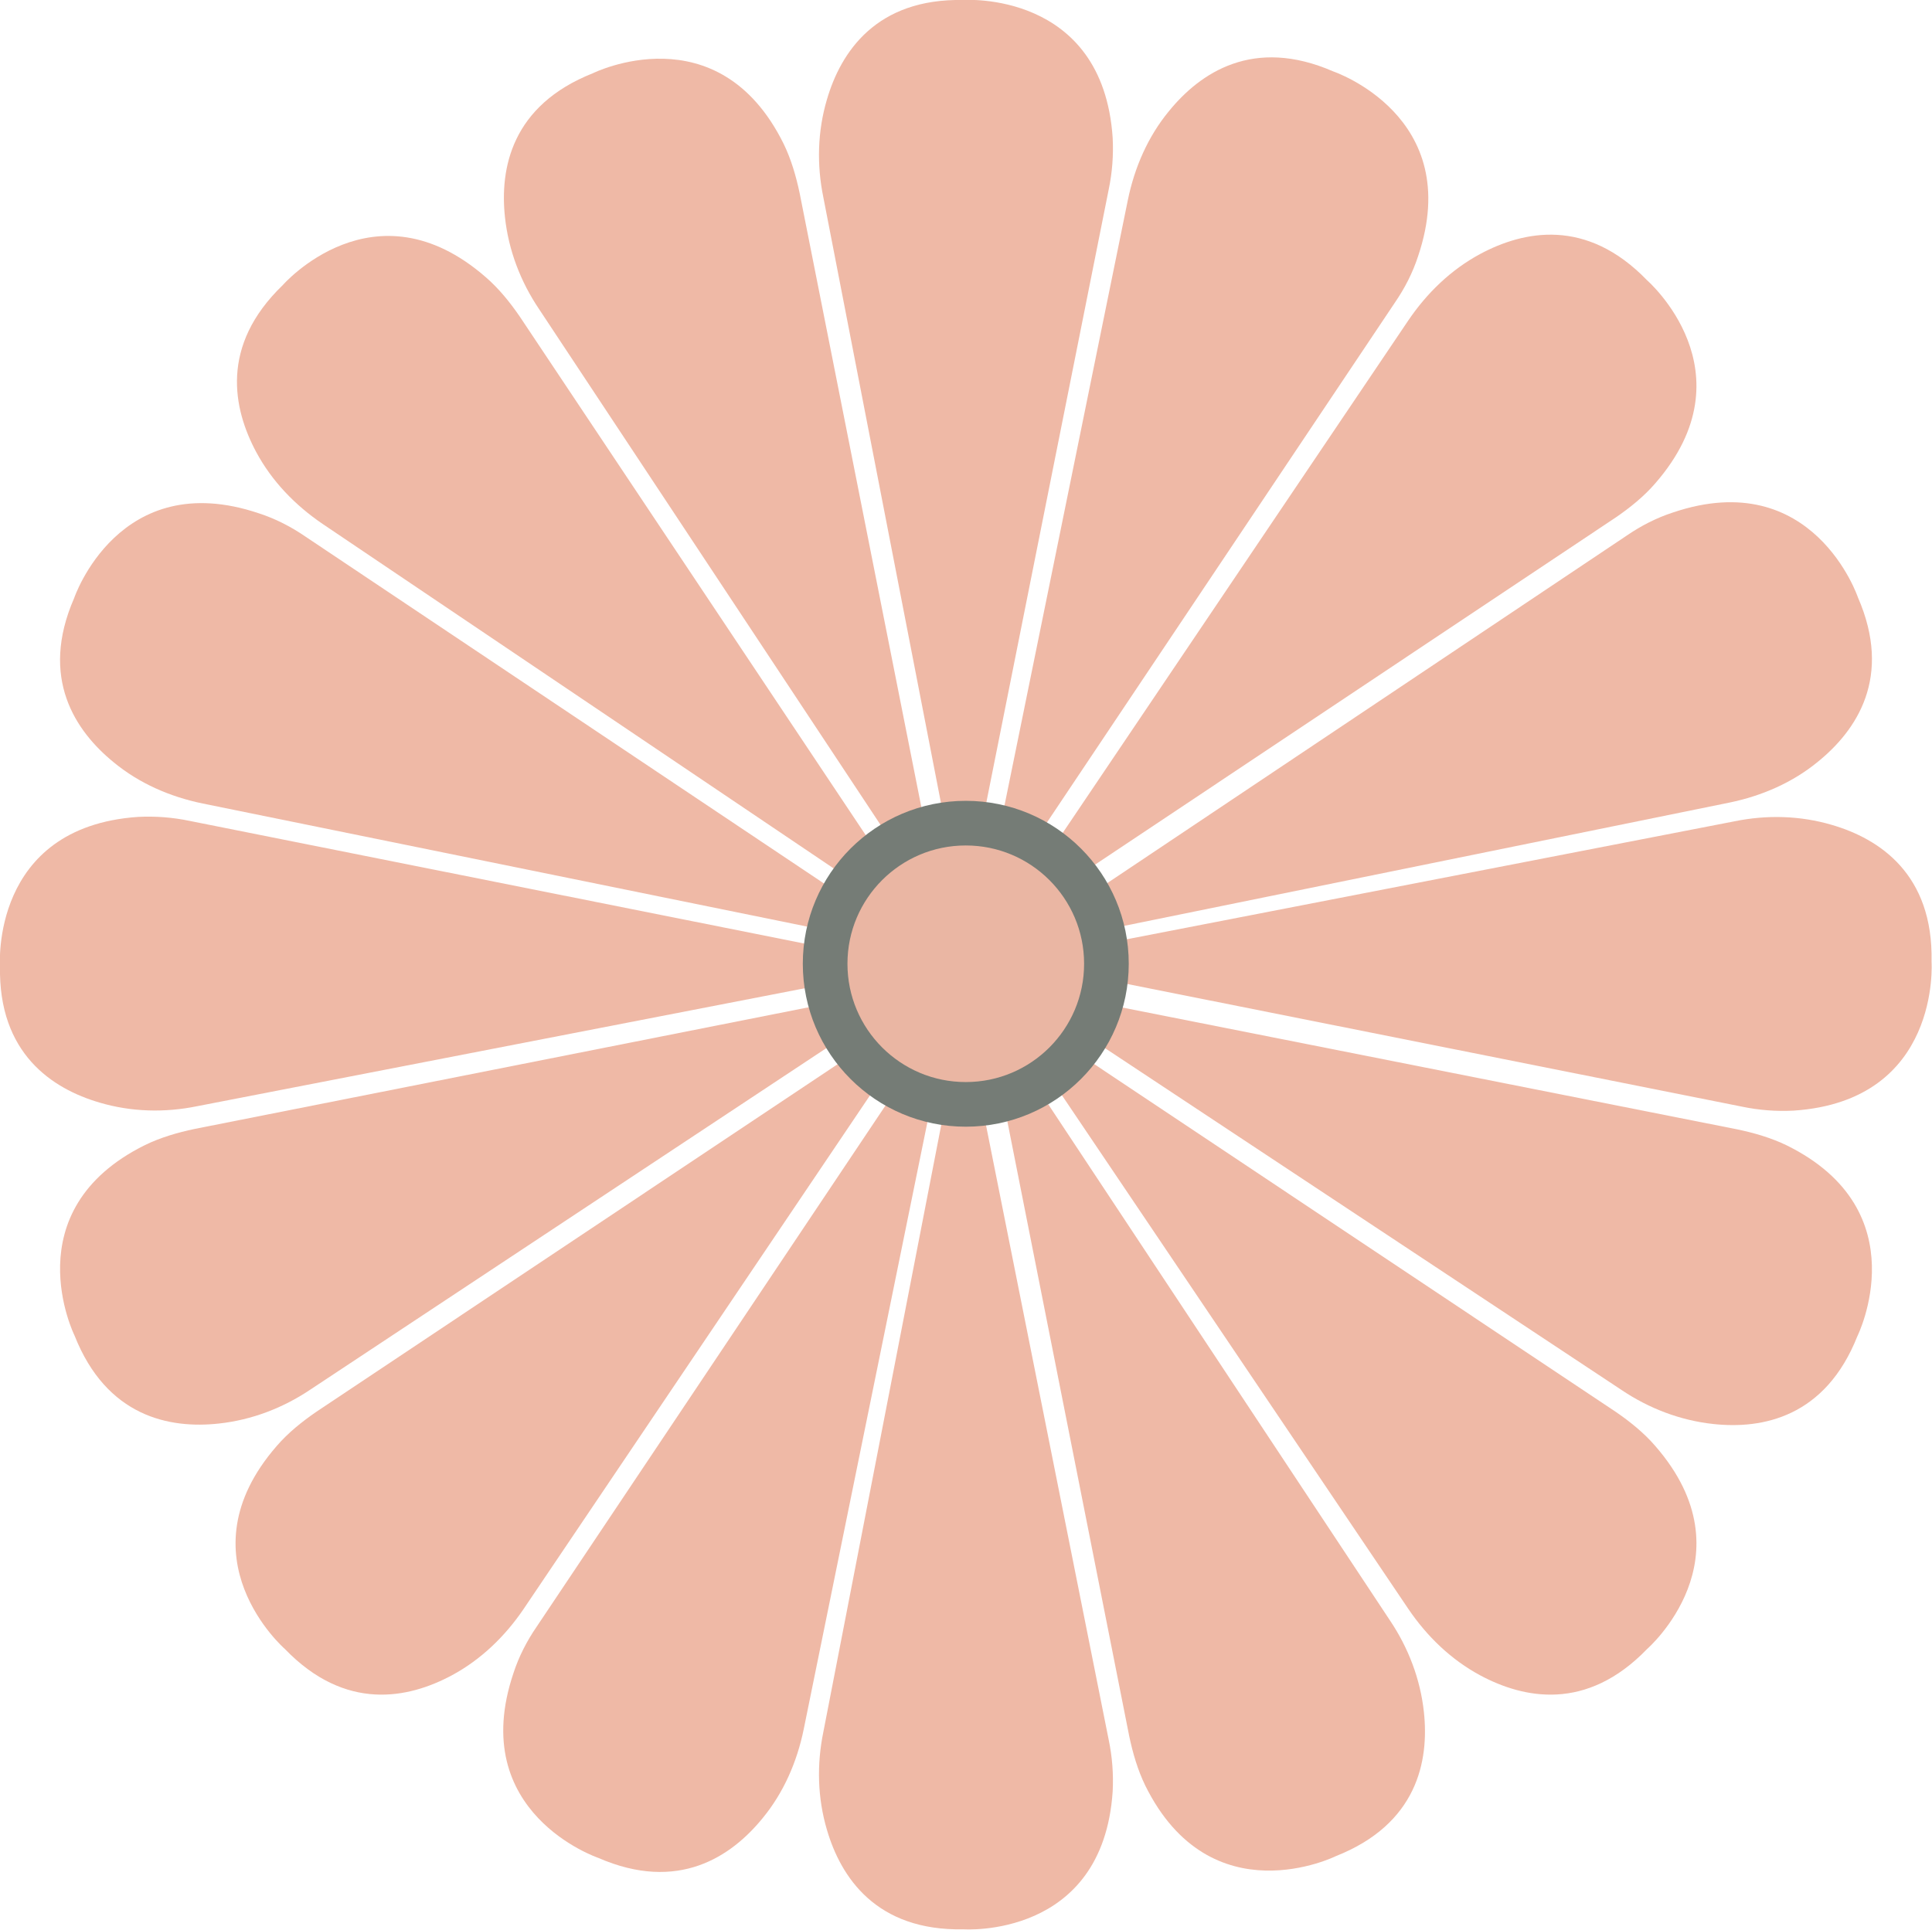
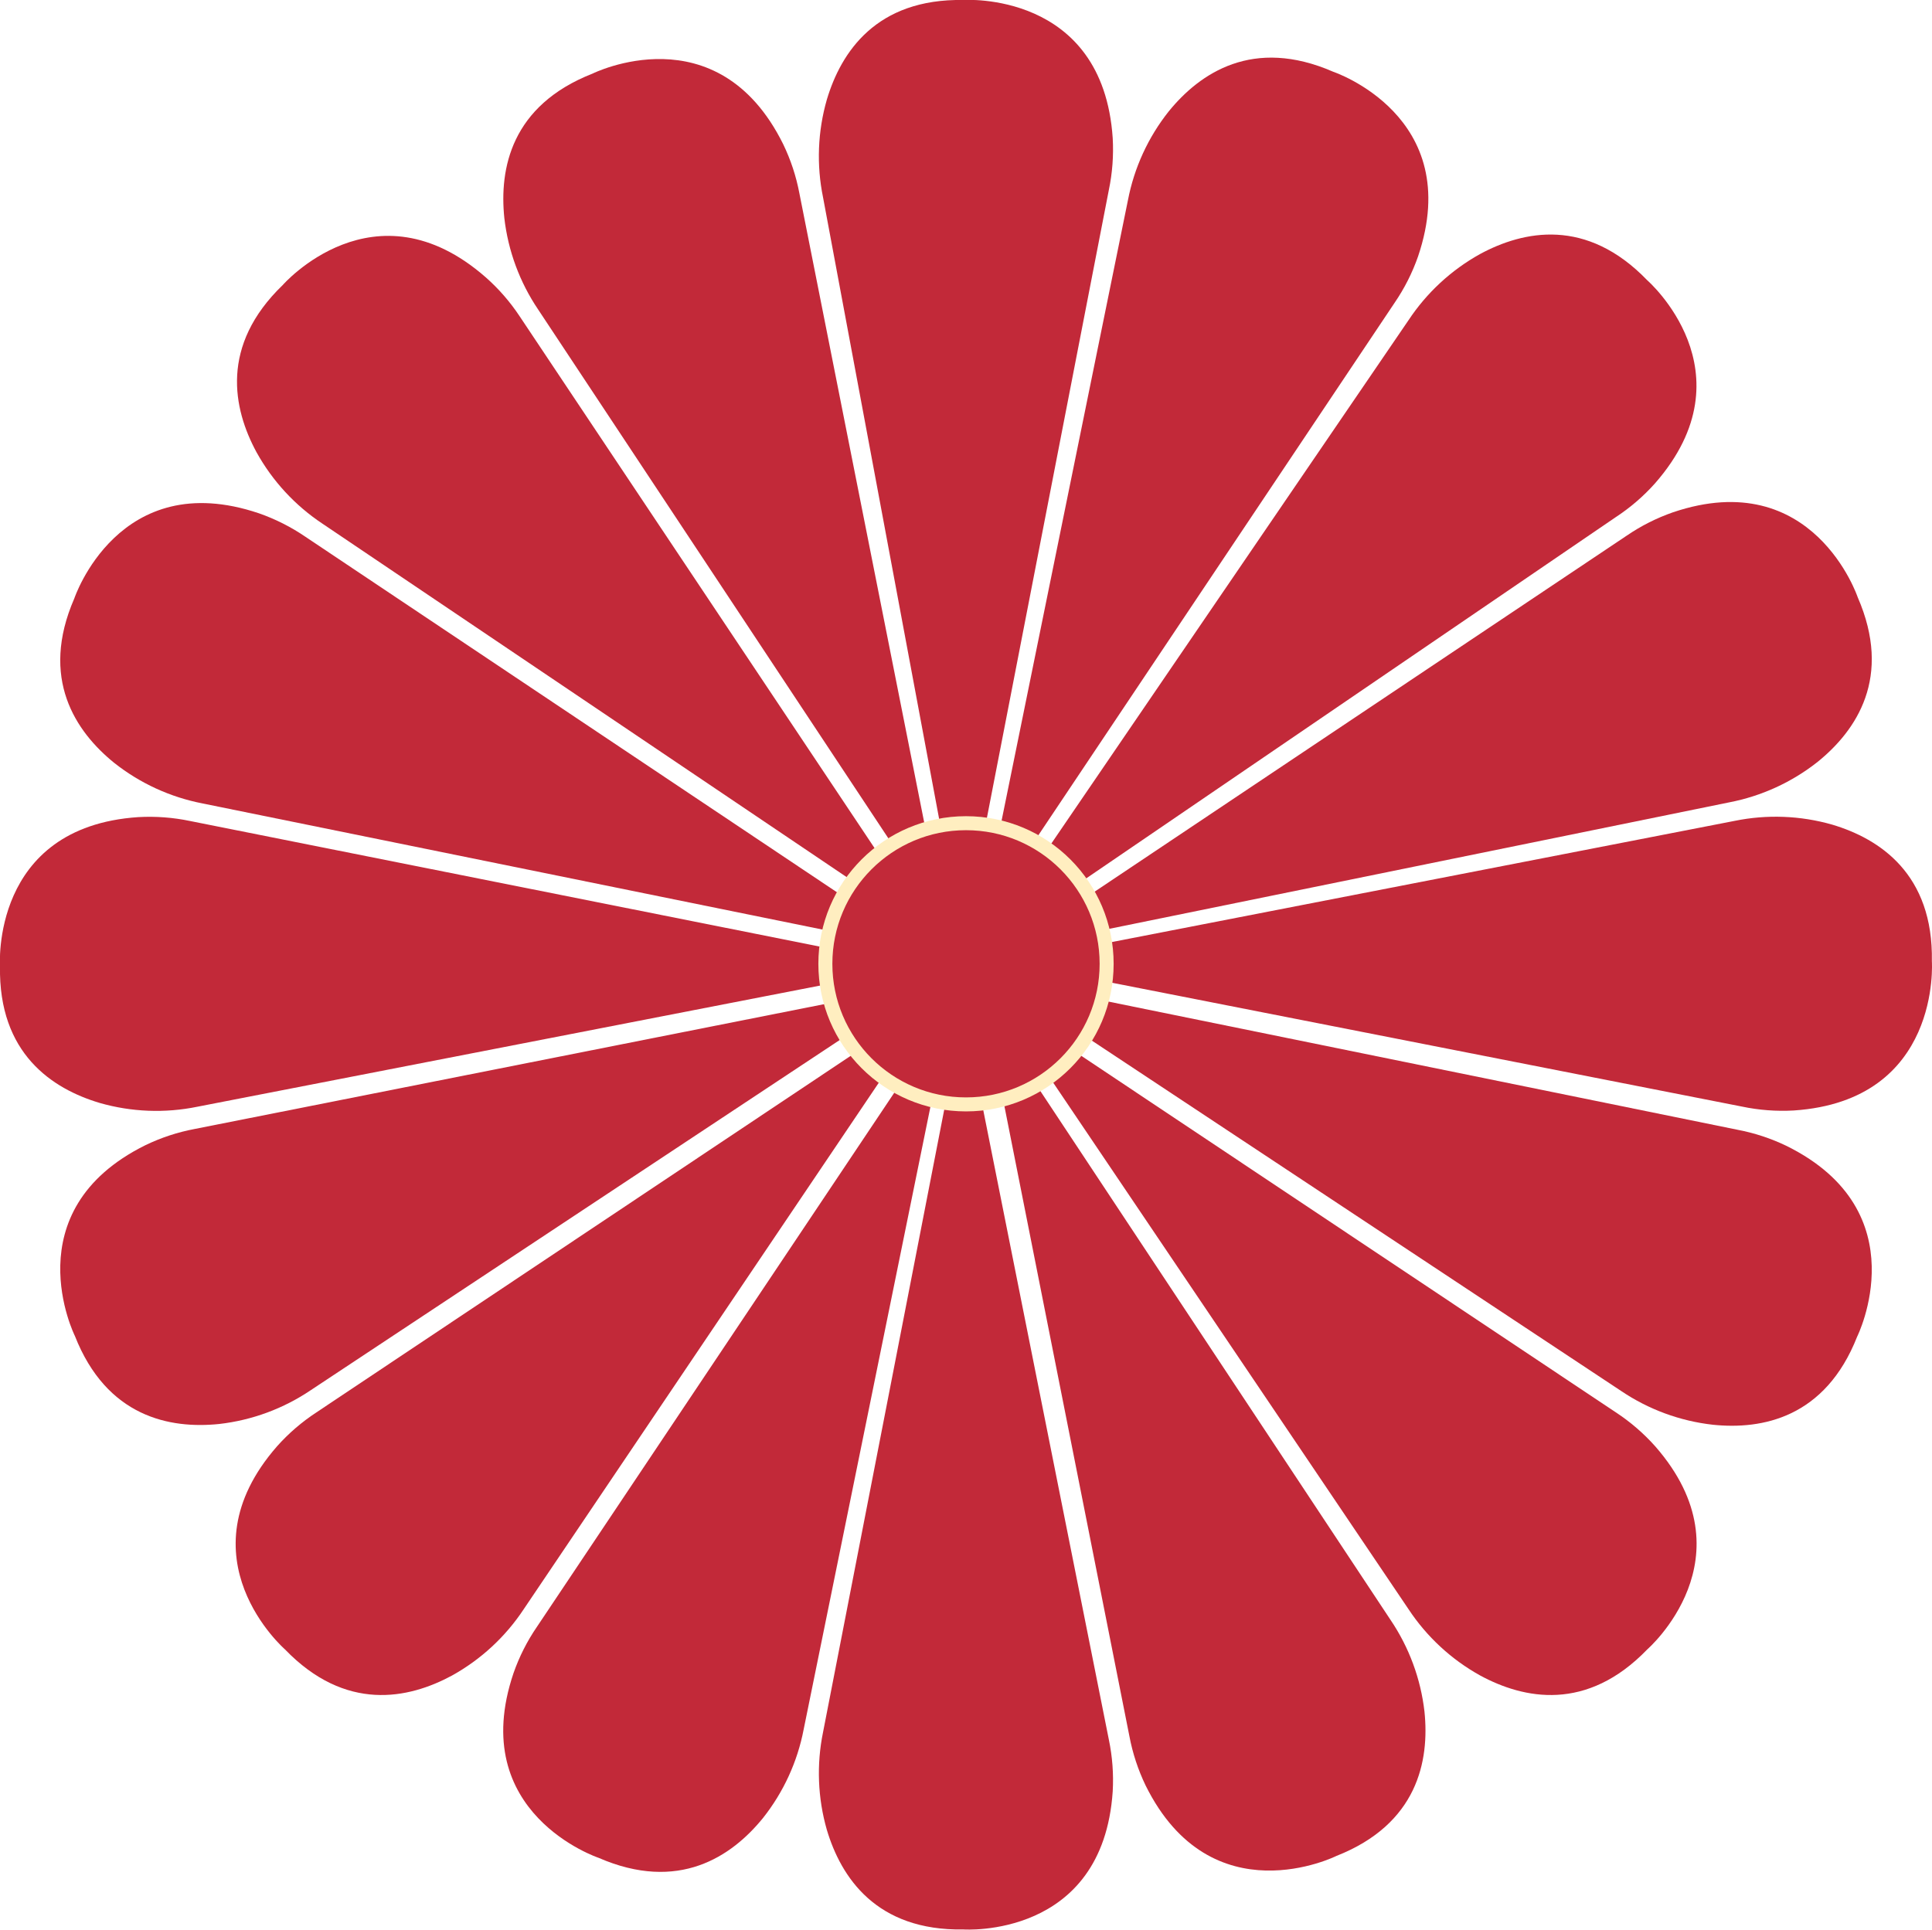
- <svg xmlns="http://www.w3.org/2000/svg" id="_レイヤー_2" viewBox="0 0 43.27 43.22">
+ <svg xmlns="http://www.w3.org/2000/svg" viewBox="0 0 616.54 615.91">
  <defs>
-     <style>.cls-1{fill:#efb9a6;}.cls-2{fill:#eab6a3;stroke:#757c76;stroke-miterlimit:10;}</style>
+     <style>.cls-1,.cls-2{fill:#c22939;}.cls-2{stroke:#ffeec0;stroke-miterlimit:10;stroke-width:4.47px;}</style>
  </defs>
-   <g id="_レイヤー_1-2">
-     <g>
-       <g>
-         <path class="cls-1" d="m19.69,19.16L11.64,7.09c-.22-.32-.47-.63-.76-.88-2.5-2.18-4.55.18-4.55.18-1.41,1.36-1.11,2.77-.59,3.74.35.65.87,1.19,1.49,1.61l11.88,8.01.59-.59Z" />
-         <path class="cls-1" d="m24.12,23.58l12.07,8.05c.32.22.63.47.88.76,2.18,2.5-.18,4.55-.18,4.55-1.36,1.41-2.77,1.11-3.74.59-.65-.35-1.19-.87-1.61-1.49l-8.01-11.88.59-.59Z" />
-         <path class="cls-1" d="m19.15,23.58l-12.07,8.05c-.32.22-.63.47-.88.76-2.18,2.5.18,4.55.18,4.55,1.36,1.41,2.77,1.11,3.74.59.65-.35,1.19-.87,1.61-1.49l8.01-11.88-.59-.59Z" />
-         <path class="cls-1" d="m24.12,19.64l12.07-8.05c.32-.22.63-.47.88-.76,2.18-2.5-.18-4.55-.18-4.55-1.36-1.41-2.77-1.11-3.74-.59-.65.35-1.19.87-1.61,1.49l-8.01,11.88.59.59Z" />
-       </g>
-       <g>
-         <path class="cls-1" d="m18.9,20.09L6.84,12.02c-.32-.22-.67-.4-1.04-.52-3.14-1.06-4.14,1.9-4.14,1.9-.78,1.79.03,2.98.89,3.68.57.47,1.26.77,1.99.92l14.04,2.86.32-.76Z" />
-         <path class="cls-1" d="m24.68,22.48l14.23,2.82c.38.08.76.19,1.11.36,2.97,1.47,1.58,4.27,1.58,4.27-.72,1.82-2.13,2.09-3.23,1.97-.74-.08-1.44-.35-2.05-.76l-11.95-7.91.32-.76Z" />
-         <path class="cls-1" d="m20.09,24.38l-8.07,12.06c-.22.32-.4.67-.52,1.04-1.06,3.14,1.9,4.14,1.9,4.14,1.79.78,2.98-.03,3.68-.89.47-.57.77-1.26.92-1.99l2.86-14.04-.76-.32Z" />
-         <path class="cls-1" d="m23.17,18.84l8.07-12.06c.22-.32.4-.67.52-1.04,1.06-3.14-1.9-4.14-1.9-4.14-1.79-.78-2.98.03-3.68.89-.47.57-.77,1.26-.92,1.99l-2.86,14.04.76.32Z" />
-       </g>
-       <g>
-         <path class="cls-1" d="m18.59,22.47l-14.23,2.82c-.38.08-.76.19-1.11.36-2.97,1.47-1.58,4.27-1.58,4.27.72,1.82,2.13,2.09,3.23,1.97.74-.08,1.44-.35,2.05-.76l11.95-7.91-.32-.76Z" />
-         <path class="cls-1" d="m24.37,20.07l12.06-8.07c.32-.22.67-.4,1.04-.52,3.14-1.06,4.14,1.9,4.14,1.9.78,1.79-.03,2.98-.89,3.68-.57.47-1.26.77-1.99.92l-14.04,2.86-.32-.76Z" />
-         <path class="cls-1" d="m22.47,24.66l2.82,14.23c.08.38.19.76.36,1.11,1.47,2.97,4.27,1.58,4.27,1.58,1.82-.72,2.09-2.13,1.97-3.23-.08-.74-.35-1.44-.76-2.05l-7.91-11.95-.76.32Z" />
-         <path class="cls-1" d="m20.73,18.56l-2.82-14.23c-.08-.38-.19-.76-.36-1.11-1.47-2.97-4.27-1.58-4.27-1.58-1.82.72-2.09,2.13-1.97,3.23.08.74.35,1.44.76,2.05l7.91,11.95.76-.32Z" />
-       </g>
-       <g>
-         <path class="cls-1" d="m21.99,18.48l2.84-14.23c.08-.38.11-.77.09-1.16C24.7-.22,21.58,0,21.58,0c-1.96-.04-2.75,1.17-3.06,2.23-.21.71-.23,1.46-.08,2.19l2.73,14.06h.83Z" />
-         <path class="cls-1" d="m21.99,24.74l2.84,14.23c.08.38.11.77.09,1.16-.22,3.31-3.34,3.09-3.34,3.09-1.96.04-2.75-1.17-3.06-2.23-.21-.71-.23-1.46-.08-2.19l2.73-14.06h.83Z" />
-         <path class="cls-1" d="m18.48,21.23l-14.23-2.84c-.38-.08-.77-.11-1.16-.09C-.22,18.53,0,21.64,0,21.64c-.04,1.96,1.17,2.75,2.23,3.06.71.21,1.46.23,2.19.08l14.06-2.73v-.83Z" />
-         <path class="cls-1" d="m24.78,21.95l14.23,2.84c.38.08.77.11,1.16.09,3.31-.22,3.09-3.34,3.09-3.34.04-1.96-1.17-2.75-2.23-3.06-.71-.21-1.46-.23-2.19-.08l-14.06,2.73v.83Z" />
-         <circle class="cls-2" cx="21.63" cy="21.59" r="3.15" />
-       </g>
+   <g id="レイヤー_2" data-name="レイヤー 2">
+     <g id="レイヤー_2-2" data-name="レイヤー 2">
+       <path class="cls-1" d="M280.62,273l-114.76-172A62.86,62.86,0,0,0,155,88.51C119.45,57.38,90.21,91,90.21,91c-20.06,19.35-15.87,39.45-8.36,53.33A65.38,65.38,0,0,0,103,167.22L272.28,281.38Z" />
+       <path class="cls-1" d="M343.63,336.06l172,114.75a63.45,63.45,0,0,1,12.57,10.83c31.13,35.59-2.5,64.82-2.5,64.82-19.35,20.07-39.45,15.87-53.33,8.36a65.47,65.47,0,0,1-22.88-21.17L335.3,344.4Z" />
+       <path class="cls-1" d="M272.91,336.06,101,450.81a63.23,63.23,0,0,0-12.58,10.83c-31.13,35.59,2.5,64.82,2.5,64.82,19.35,20.07,39.45,15.87,53.33,8.36a65.47,65.47,0,0,0,22.88-21.17L281.25,344.4Z" />
+       <path class="cls-1" d="M345.16,281.38,515.59,165.09a63.08,63.08,0,0,0,12.57-10.82c31.13-35.59-2.5-64.82-2.5-64.82-19.35-20.07-39.45-15.87-53.33-8.37a65.5,65.5,0,0,0-22.88,21.18L334.27,271.06Z" />
+       <path class="cls-1" d="M269.29,286.28,97.46,171.33a63.41,63.41,0,0,0-14.81-7.48C37.86,148.71,23.72,191,23.72,191c-11.13,25.56.43,42.52,12.68,52.47a65.45,65.45,0,0,0,28.32,13l200,40.7Z" />
+       <path class="cls-1" d="M352.05,319.36,554.4,360.6a63.09,63.09,0,0,1,15.76,5.19c42.39,21,22.5,60.85,22.5,60.85-10.2,25.94-30.37,29.76-46.07,28.13A65.38,65.38,0,0,1,517.35,444L347.11,331.28Z" />
+       <path class="cls-1" d="M286.28,347.45,171.34,519.28a62.64,62.64,0,0,0-7.48,14.81C148.72,578.88,191,593,191,593c25.56,11.13,42.52-.43,52.47-12.68a65.39,65.39,0,0,0,13-28.32L297.18,352Z" />
+       <path class="cls-1" d="M330.12,268.46,445.06,96.63a63,63,0,0,0,7.48-14.81C467.68,37,425.42,22.89,425.42,22.89c-25.55-11.13-42.52.43-52.47,12.68a65.45,65.45,0,0,0-13,28.32L319.22,263.94Z" />
+       <path class="cls-1" d="M264.92,320.14,62.14,360.36a62.82,62.82,0,0,0-15.76,5.19c-42.38,21-22.5,60.84-22.5,60.84,10.2,25.95,30.37,29.76,46.07,28.14A65.48,65.48,0,0,0,99.2,443.72L269.43,331Z" />
+       <path class="cls-1" d="M347.25,286l171.83-115a63,63,0,0,1,14.81-7.48c44.8-15.14,58.94,27.12,58.94,27.12,11.13,25.55-.44,42.52-12.69,52.47a65.45,65.45,0,0,1-28.32,13L351.77,296.93Z" />
+       <path class="cls-1" d="M320.19,351.38l40.22,202.78a63.34,63.34,0,0,0,5.18,15.76c21,42.38,60.85,22.5,60.85,22.5,25.94-10.2,29.76-30.37,28.14-46.07a65.55,65.55,0,0,0-10.81-29.25L331.08,346.87Z" />
+       <path class="cls-1" d="M295.33,264.53,255.11,61.75A62.82,62.82,0,0,0,249.92,46c-21-42.38-60.84-22.5-60.84-22.5-26,10.2-29.76,30.37-28.14,46.07a65.48,65.48,0,0,0,10.81,29.25L284.43,269Z" />
+       <path class="cls-1" d="M314.49,263.39,353.85,60.66a63.44,63.44,0,0,0,1.24-16.55C351.93-3.07,307.48,0,307.48,0c-27.87-.5-39.11,16.68-43.62,31.8A65.4,65.4,0,0,0,262.65,63l37.42,200.4Z" />
+       <path class="cls-1" d="M313.41,352.51l40.44,202.74a63.4,63.4,0,0,1,1.24,16.54c-3.16,47.18-47.61,44.08-47.61,44.08-27.87.5-39.11-16.68-43.62-31.8a65.44,65.44,0,0,1-1.21-31.16l39-200.4Z" />
+       <path class="cls-1" d="M263.39,302.5,60.66,262.06a63.44,63.44,0,0,0-16.55-1.24C-3.07,264,0,308.43,0,308.43c-.5,27.87,16.68,39.11,31.8,43.62A65.4,65.4,0,0,0,63,353.26l200.4-39Z" />
+       <path class="cls-1" d="M353.4,313.4l202.48,39.81a63.05,63.05,0,0,0,16.55,1.25c47.18-3.16,44.07-47.61,44.07-47.61.5-27.87-16.67-39.12-31.8-43.63a65.52,65.52,0,0,0-31.15-1.2l-200.4,39Z" />
+       <circle class="cls-2" cx="308.27" cy="307.64" r="44.88" />
    </g>
  </g>
</svg>
